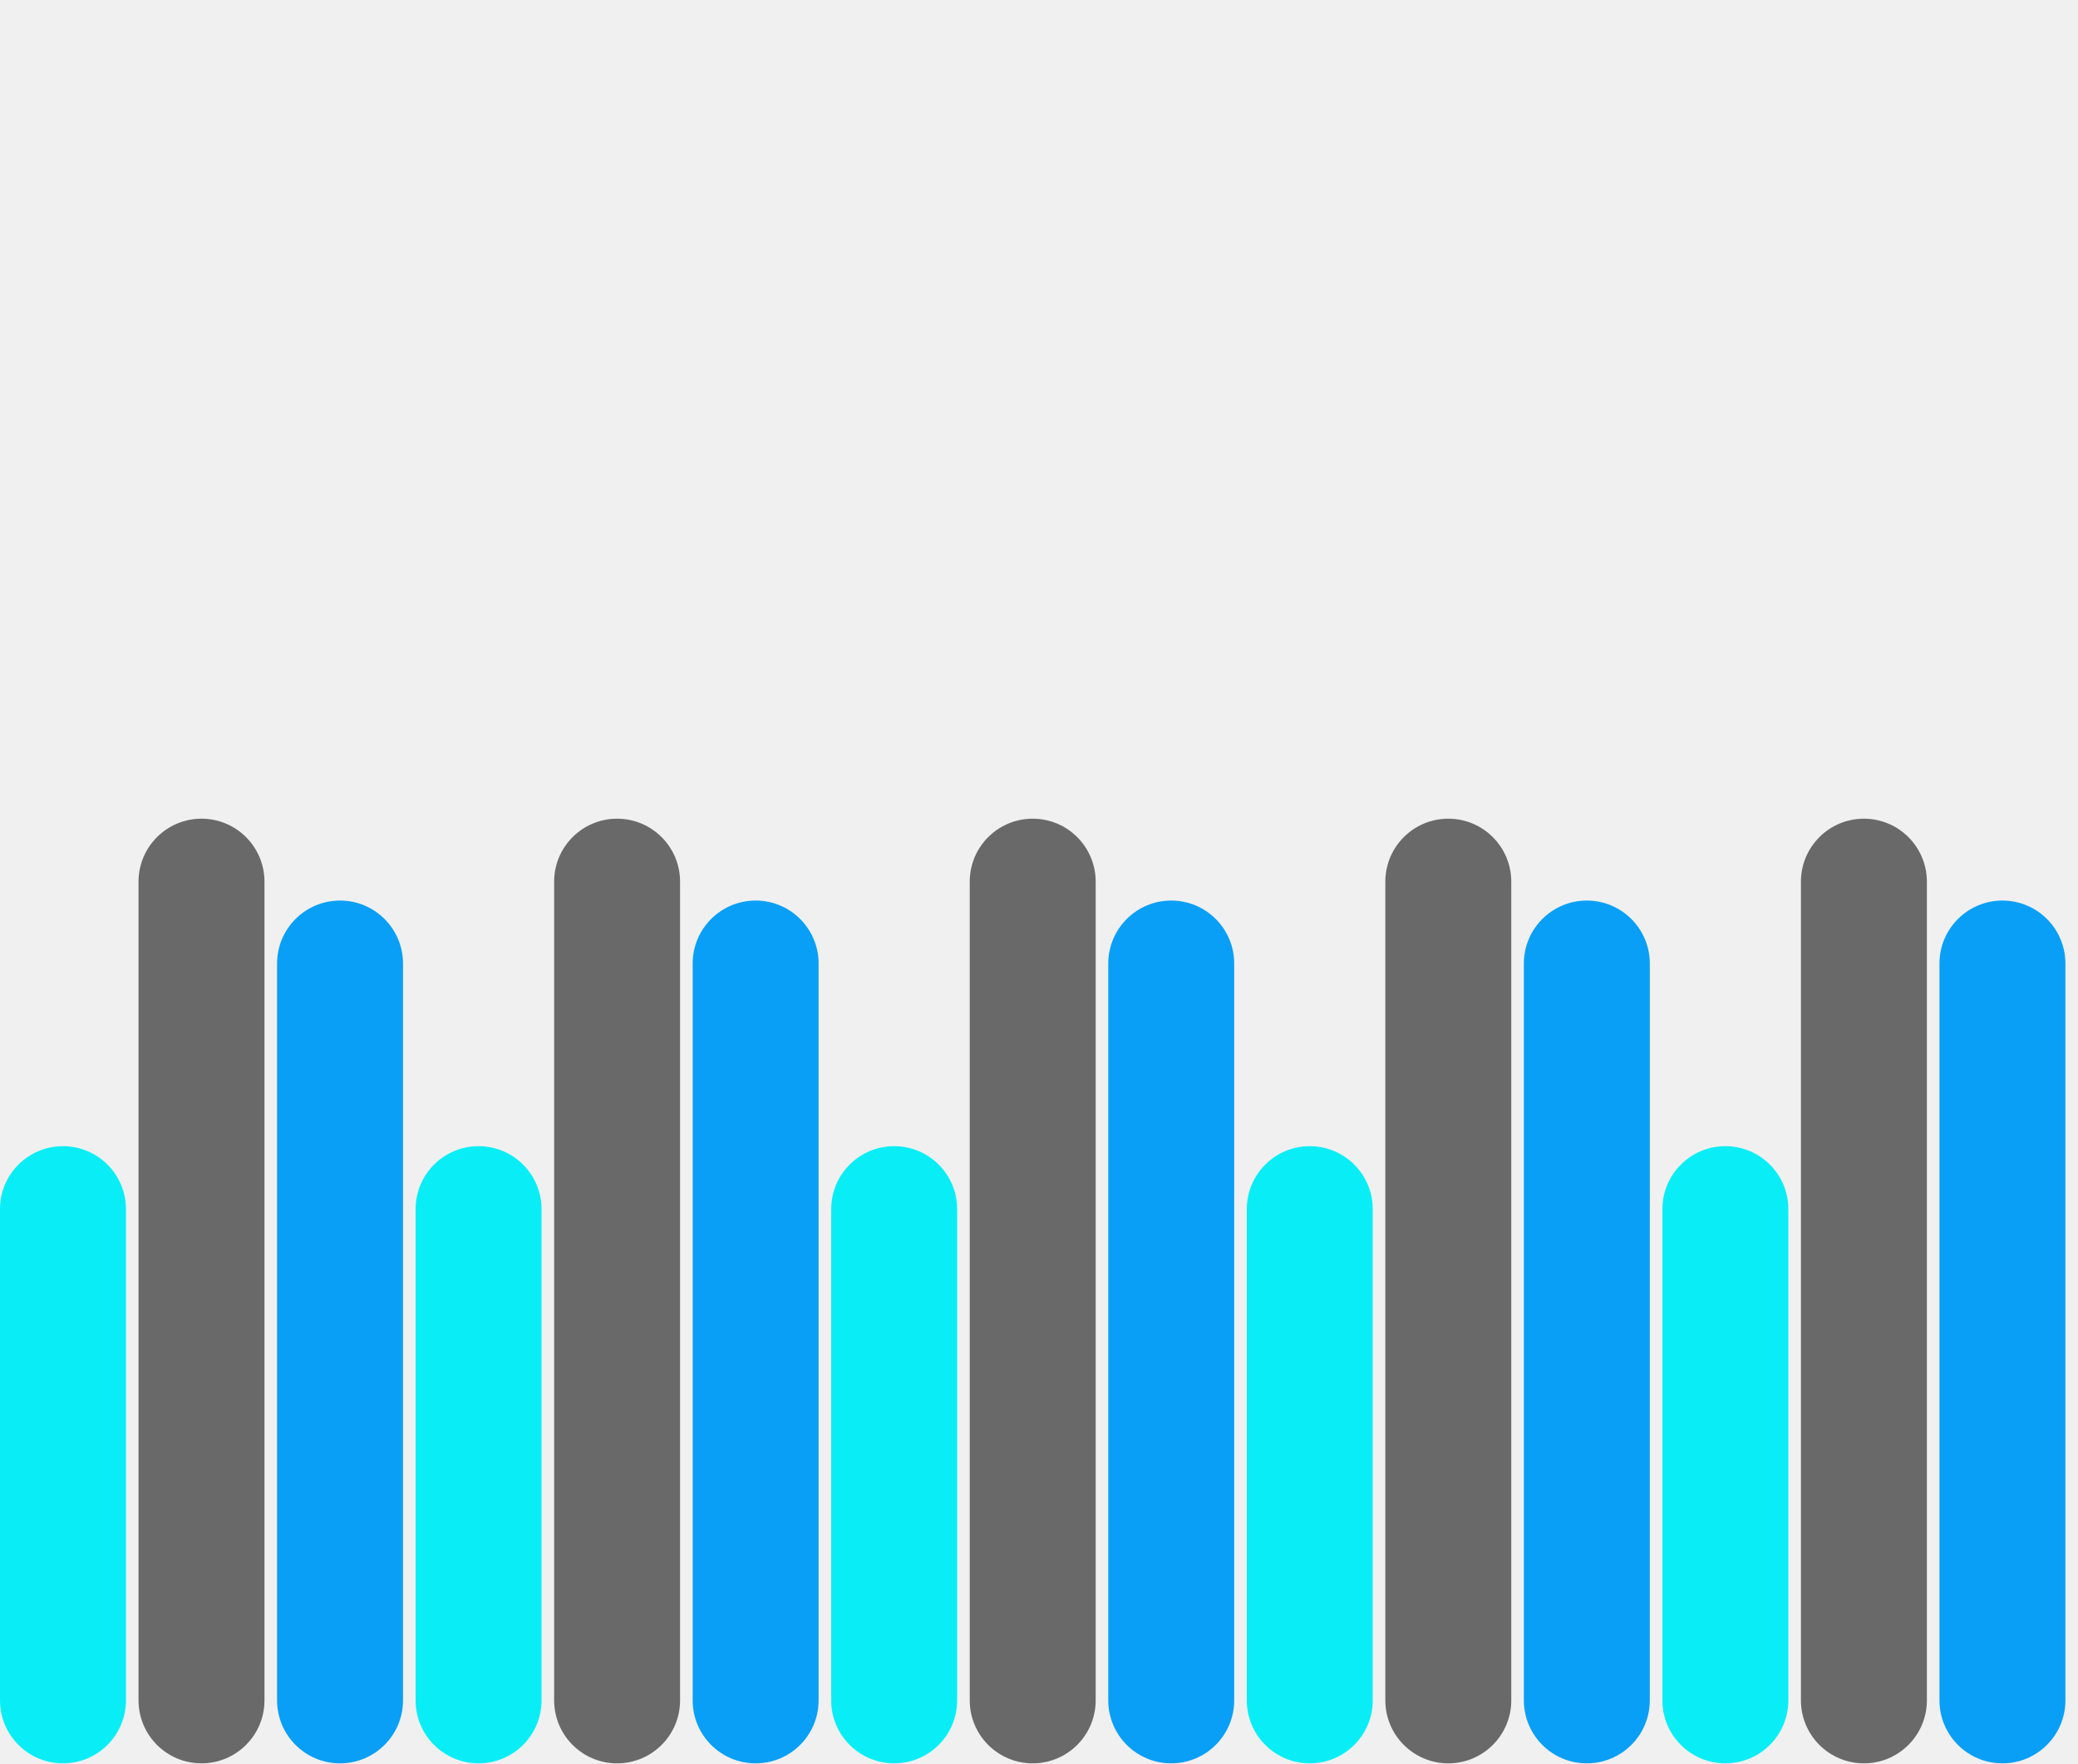
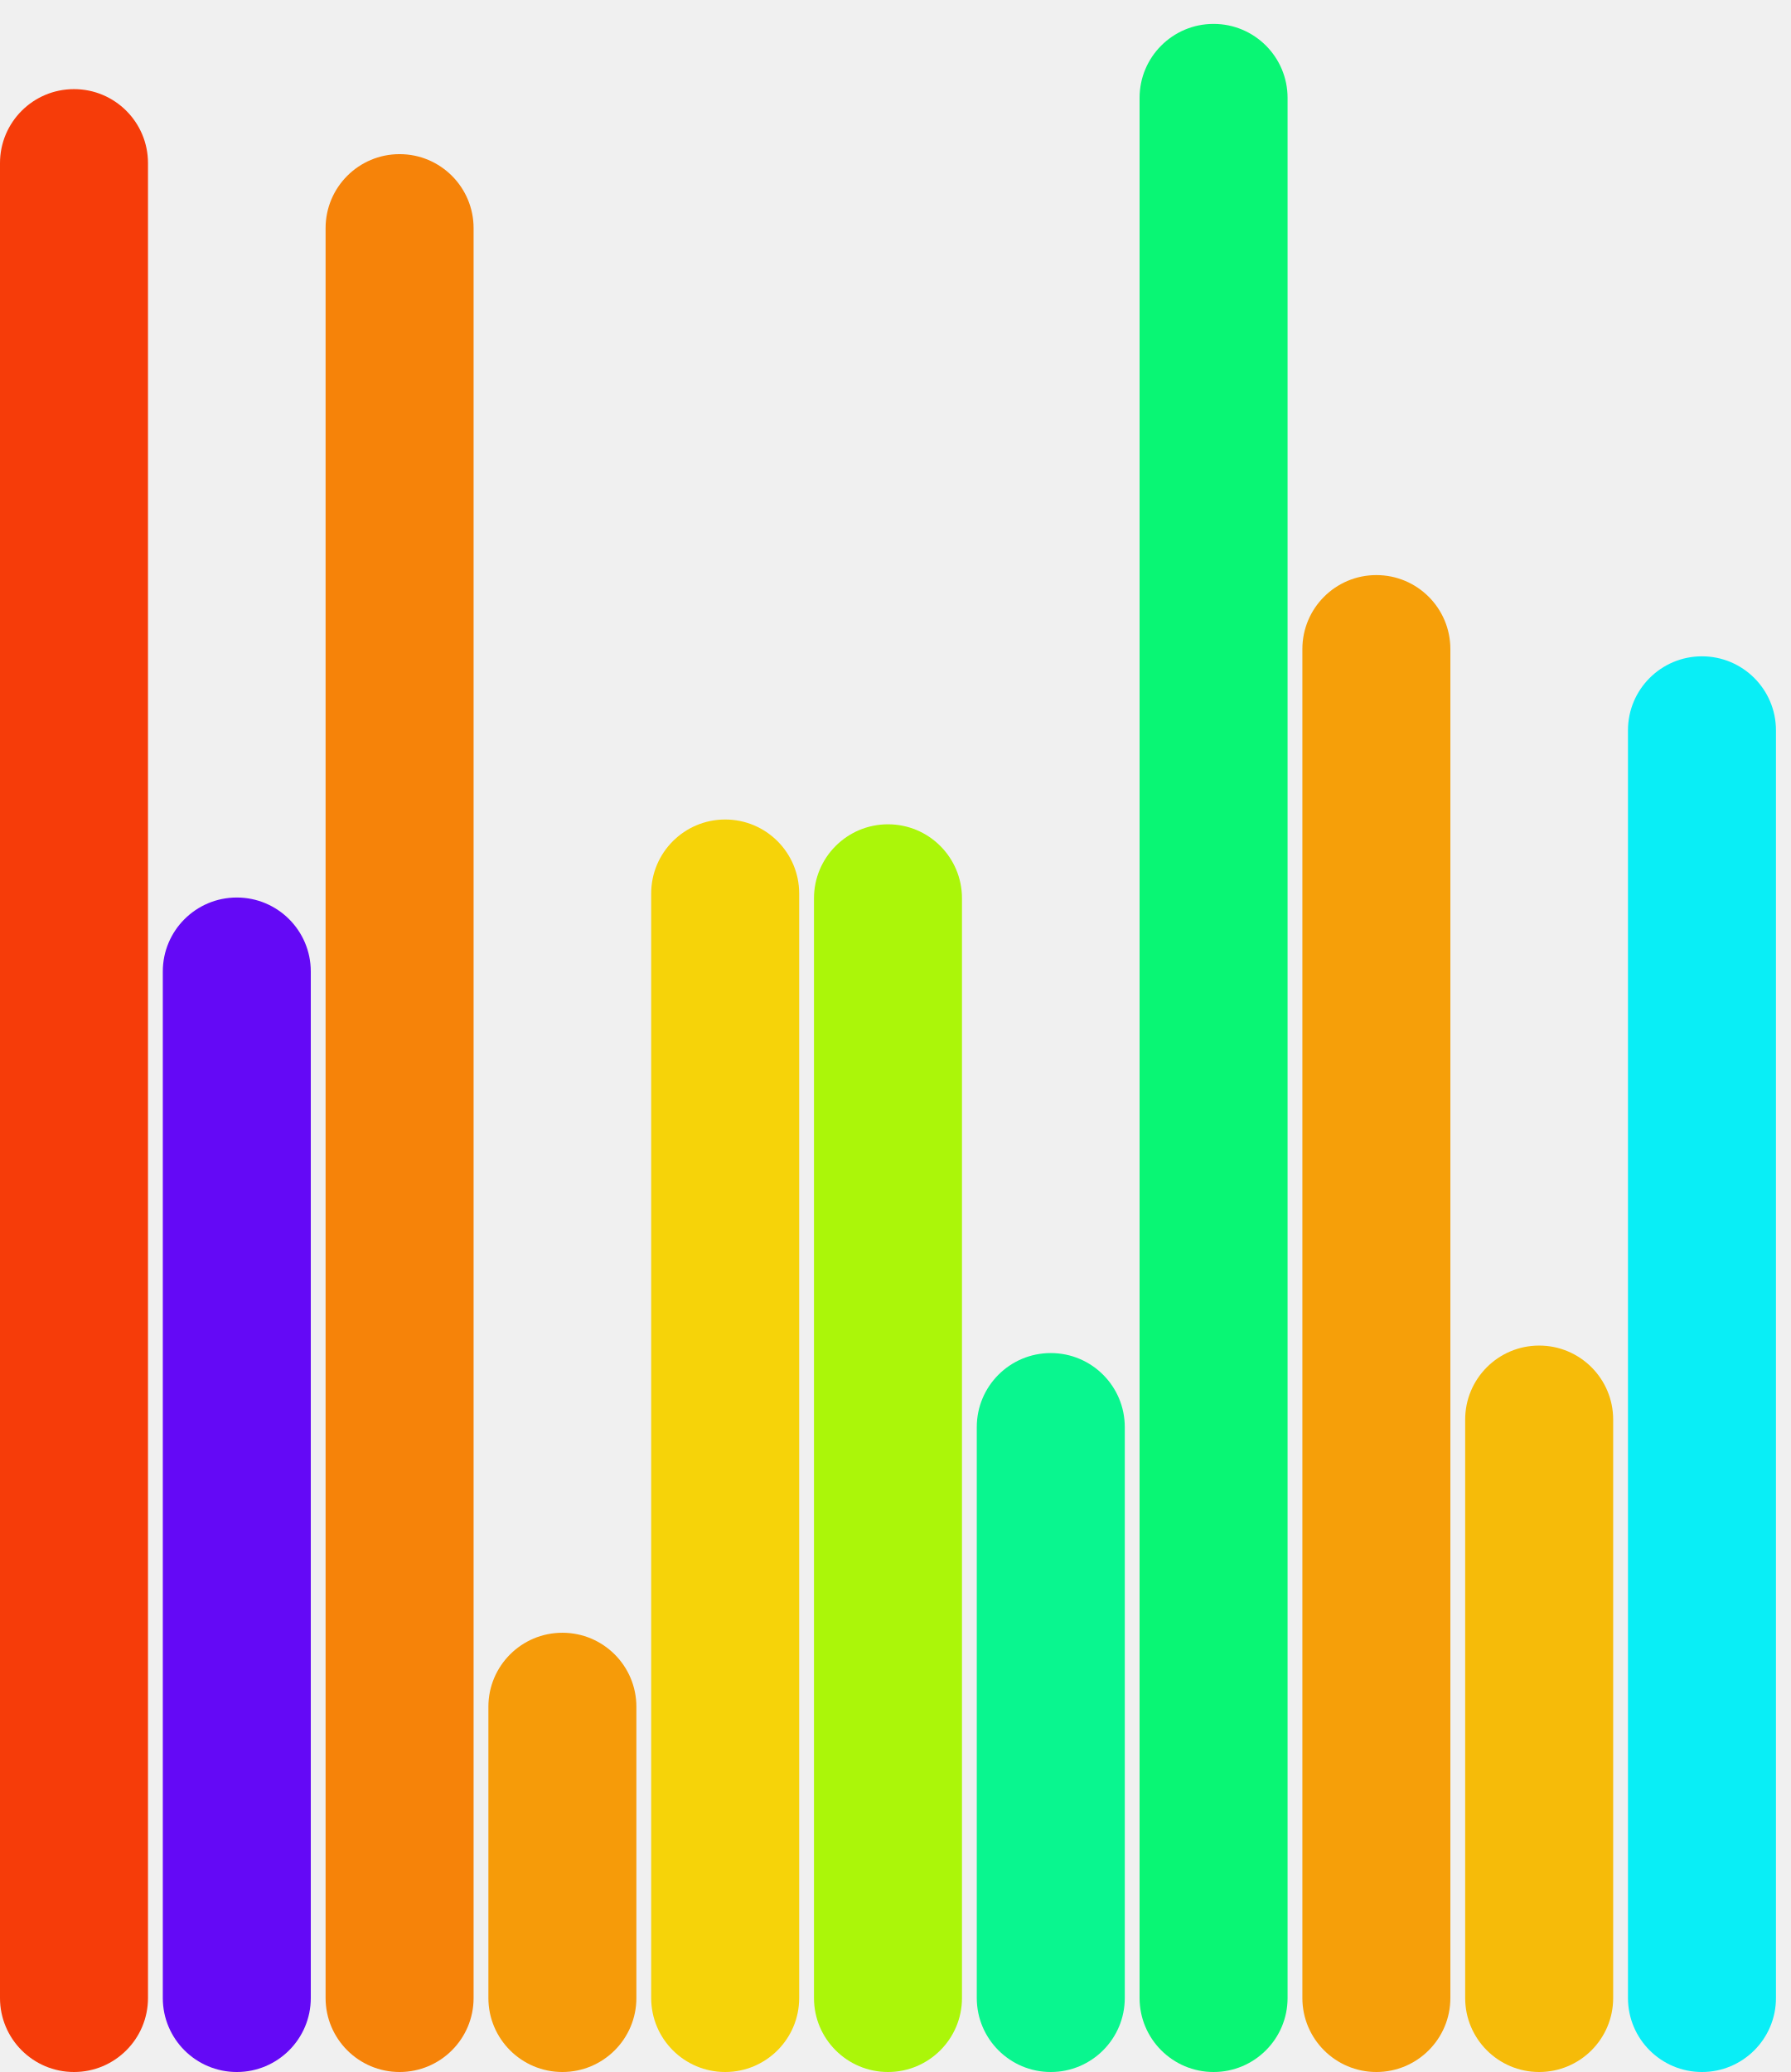
- <svg xmlns="http://www.w3.org/2000/svg" version="1.1" baseProfile="full" width="165" height="140">
-   <rect x="0" y="0" width=";165" height="140" style="fill:white;" />
-   <rect x="0" y="91" rx="5" ry="5" width="10" height="49" style="fill:hsl(182,93%,50%)" />
-   <rect x="11" y="65" rx="5" ry="5" width="10" height="75" style="fill:dimgray" />
-   <rect x="22" y="71.5" rx="5" ry="5" width="10" height="68.5" style="fill:hsl(202,93%,50%)" />
-   <rect x="33" y="91" rx="5" ry="5" width="10" height="49" style="fill:hsl(182,93%,50%)" />
-   <rect x="44" y="65" rx="5" ry="5" width="10" height="75" style="fill:dimgray" />
-   <rect x="55" y="71.5" rx="5" ry="5" width="10" height="68.5" style="fill:hsl(202,93%,50%)" />
-   <rect x="66" y="91" rx="5" ry="5" width="10" height="49" style="fill:hsl(182,93%,50%)" />
-   <rect x="77" y="65" rx="5" ry="5" width="10" height="75" style="fill:dimgray" />
-   <rect x="88" y="71.5" rx="5" ry="5" width="10" height="68.5" style="fill:hsl(202,93%,50%)" />
-   <rect x="99" y="91" rx="5" ry="5" width="10" height="49" style="fill:hsl(182,93%,50%)" />
-   <rect x="110" y="65" rx="5" ry="5" width="10" height="75" style="fill:dimgray" />
-   <rect x="121" y="71.5" rx="5" ry="5" width="10" height="68.5" style="fill:hsl(202,93%,50%)" />
-   <rect x="132" y="91" rx="5" ry="5" width="10" height="49" style="fill:hsl(182,93%,50%)" />
-   <rect x="143" y="65" rx="5" ry="5" width="10" height="75" style="fill:dimgray" />
-   <rect x="154" y="71.5" rx="5" ry="5" width="10" height="68.5" style="fill:hsl(202,93%,50%)" />
+ <svg xmlns="http://www.w3.org/2000/svg" version="1.1" baseProfile="full" width="121" height="140">
+   <rect x="0" y="0" width=";121" height="140" style="fill:white;" />
+   <rect x="0" y="6.022" rx="5" ry="5" width="10" height="133.978" style="fill:hsl(13,93%,50%)" />
+   <rect x="11" y="60.643" rx="5" ry="5" width="10" height="79.357" style="fill:hsl(263,93%,50%)" />
+   <rect x="22" y="10.415" rx="5" ry="5" width="10" height="129.585" style="fill:hsl(31,93%,50%)" />
+   <rect x="33" y="110.321" rx="5" ry="5" width="10" height="29.679" style="fill:hsl(37,93%,50%)" />
+   <rect x="44" y="55.372" rx="5" ry="5" width="10" height="84.628" style="fill:hsl(51,93%,50%)" />
+   <rect x="55" y="55.696" rx="5" ry="5" width="10" height="84.304" style="fill:hsl(79,93%,50%)" />
+   <rect x="66" y="91.423" rx="5" ry="5" width="10" height="48.577" style="fill:hsl(154,93%,50%)" />
+   <rect x="77" y="1.615" rx="5" ry="5" width="10" height="138.385" style="fill:hsl(147,93%,50%)" />
+   <rect x="88" y="38.857" rx="5" ry="5" width="10" height="101.143" style="fill:hsl(38,93%,50%)" />
+   <rect x="99" y="90.917" rx="5" ry="5" width="10" height="49.083" style="fill:hsl(45,93%,50%)" />
+   <rect x="110" y="44.346" rx="5" ry="5" width="10" height="95.654" style="fill:hsl(182,93%,50%)" />
</svg>
